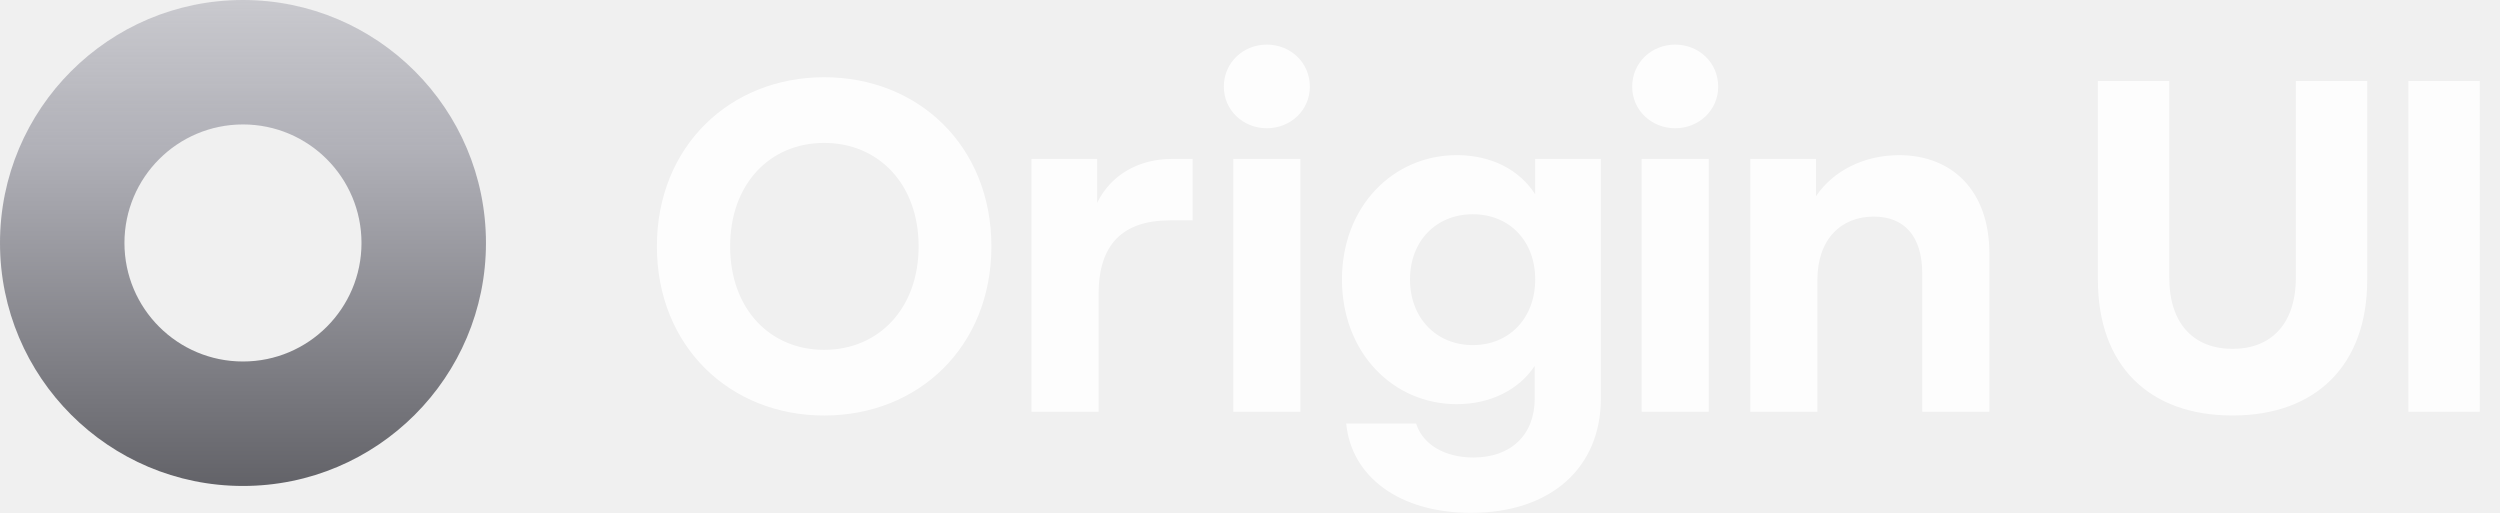
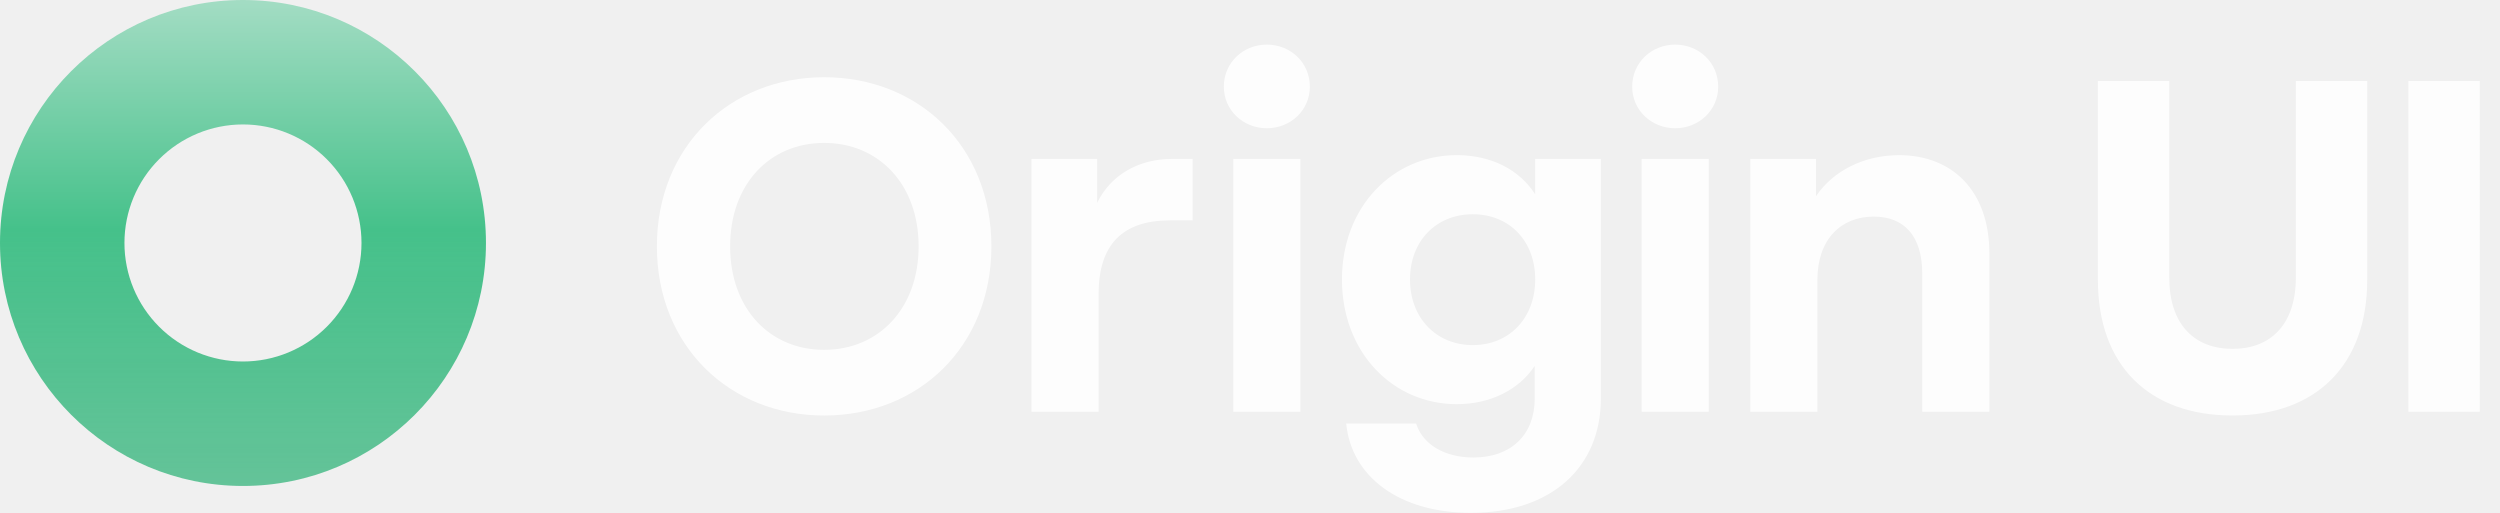
- <svg xmlns="http://www.w3.org/2000/svg" width="117" height="24" fill="none">
-   <path fill="#fff" fill-opacity=".88" fill-rule="evenodd" d="M57.719 19.268V7.438h3.14v11.83h-3.14Zm-.443-15.212c0-1.128.907-1.968 2.013-1.968 1.105 0 2.012.84 2.012 1.968 0 1.105-.907 1.946-2.012 1.946-1.106 0-2.013-.84-2.013-1.946Zm40.906 9.043c0 4.002 2.388 6.346 6.301 6.346 3.892 0 6.302-2.344 6.302-6.346V3.79h-3.339v9.199c0 2.189-1.172 3.338-2.963 3.338-1.791 0-2.962-1.15-2.962-3.338V3.79h-3.34v9.31Zm14.53-9.309v15.478h3.339V3.79h-3.339ZM81.914 19.268V7.438h3.073v1.748c.819-1.217 2.278-1.924 3.892-1.924 2.477 0 4.223 1.658 4.223 4.599v7.407h-3.14v-6.456c0-1.791-.862-2.676-2.277-2.676-1.504 0-2.631 1.04-2.631 2.963v6.17h-3.14Zm-18.911.553C63.246 22.32 65.5 24 68.84 24c3.781 0 6.08-2.145 6.08-5.35V7.438h-3.073v1.658c-.73-1.15-2.056-1.835-3.67-1.835-2.985 0-5.373 2.41-5.373 5.815 0 3.427 2.388 5.838 5.373 5.838 1.592 0 2.918-.686 3.648-1.791v1.525c0 1.703-1.106 2.764-2.874 2.764-1.371 0-2.388-.641-2.676-1.592h-3.272Zm5.925-3.67c-1.702 0-2.94-1.26-2.94-3.074 0-1.813 1.238-3.051 2.94-3.051 1.703 0 2.92 1.238 2.92 3.051 0 1.813-1.217 3.074-2.92 3.074Zm7.901-8.712v11.83h3.14V7.438h-3.14Zm1.57-5.351c-1.106 0-2.012.84-2.012 1.968 0 1.105.906 1.946 2.012 1.946 1.105 0 2.012-.84 2.012-1.946 0-1.128-.907-1.968-2.012-1.968Zm-30.125 17.18V7.438h3.073v2.057c.641-1.327 1.968-2.056 3.494-2.056h.972v2.874h-1.06c-2.212 0-3.34 1.128-3.34 3.45v5.505h-3.14ZM30.743 11.53c0 4.688 3.427 7.916 7.827 7.916 4.422 0 7.827-3.228 7.827-7.916 0-4.687-3.405-7.915-7.827-7.915-4.4 0-7.827 3.228-7.827 7.915Zm7.827 4.843c-2.543 0-4.4-1.924-4.4-4.843 0-2.918 1.857-4.842 4.4-4.842s4.422 1.924 4.422 4.842c0 2.919-1.88 4.843-4.422 4.843Z" clip-rule="evenodd" />
-   <path fill="url(#a)" fill-rule="evenodd" d="M11.371 22.743c6.28 0 11.372-5.091 11.372-11.372C22.743 5.091 17.652 0 11.37 0 5.091 0 0 5.091 0 11.371s5.091 11.372 11.371 11.372Zm0-5.825a5.547 5.547 0 1 0 0-11.094 5.547 5.547 0 0 0 0 11.094Z" clip-rule="evenodd" />
+ <svg xmlns="http://www.w3.org/2000/svg" width="117" height="24" viewBox="0 0 117 24" fill="none">
+   <g clip-path="url(#clip0_1_6)">
+     <path fill-rule="evenodd" clip-rule="evenodd" d="M57.719 19.268V7.438H60.859V19.268H57.719ZM57.276 4.056C57.276 2.928 58.183 2.088 59.289 2.088C60.394 2.088 61.301 2.928 61.301 4.056C61.301 5.161 60.394 6.002 59.289 6.002C58.183 6.002 57.276 5.162 57.276 4.056ZM98.182 13.099C98.182 17.101 100.57 19.445 104.483 19.445C108.375 19.445 110.785 17.101 110.785 13.099V3.79H107.446V12.989C107.446 15.178 106.274 16.327 104.483 16.327C102.692 16.327 101.521 15.177 101.521 12.989V3.79H98.181V13.1L98.182 13.099ZM112.712 3.79V19.268H116.051V3.79H112.712ZM81.914 19.268V7.438H84.987V9.186C85.806 7.969 87.265 7.262 88.879 7.262C91.356 7.262 93.102 8.92 93.102 11.861V19.268H89.962V12.812C89.962 11.021 89.1 10.136 87.685 10.136C86.181 10.136 85.054 11.176 85.054 13.099V19.269L81.914 19.268ZM63.003 19.821C63.246 22.32 65.5 24 68.84 24C72.621 24 74.92 21.855 74.92 18.65V7.438H71.847V9.096C71.117 7.946 69.791 7.261 68.177 7.261C65.192 7.261 62.804 9.671 62.804 13.076C62.804 16.503 65.192 18.914 68.177 18.914C69.769 18.914 71.095 18.228 71.825 17.123V18.648C71.825 20.351 70.719 21.412 68.951 21.412C67.58 21.412 66.563 20.771 66.275 19.82L63.003 19.821ZM68.928 16.151C67.226 16.151 65.988 14.891 65.988 13.077C65.988 11.264 67.226 10.026 68.928 10.026C70.631 10.026 71.848 11.264 71.848 13.077C71.848 14.89 70.631 16.151 68.928 16.151ZM76.829 7.439V19.269H79.969V7.438L76.829 7.439ZM78.399 2.088C77.293 2.088 76.387 2.928 76.387 4.056C76.387 5.161 77.293 6.002 78.399 6.002C79.504 6.002 80.411 5.162 80.411 4.056C80.411 2.928 79.504 2.088 78.399 2.088ZM48.274 19.268V7.438H51.347V9.495C51.988 8.168 53.315 7.439 54.841 7.439H55.813V10.313H54.753C52.541 10.313 51.413 11.441 51.413 13.763V19.268H48.274ZM30.743 11.53C30.743 16.218 34.17 19.446 38.57 19.446C42.992 19.446 46.397 16.218 46.397 11.53C46.397 6.843 42.992 3.615 38.57 3.615C34.17 3.615 30.743 6.843 30.743 11.53ZM38.57 16.373C36.027 16.373 34.17 14.449 34.17 11.53C34.17 8.612 36.027 6.688 38.57 6.688C41.113 6.688 42.992 8.612 42.992 11.53C42.992 14.449 41.112 16.373 38.57 16.373Z" fill="white" fill-opacity="0.88" />
+     <path fill-rule="evenodd" clip-rule="evenodd" d="M11.371 22.743C17.651 22.743 22.743 17.652 22.743 11.371C22.743 5.091 17.652 0 11.37 0C5.091 0 0 5.091 0 11.371C0 17.651 5.091 22.743 11.371 22.743ZM11.371 16.918C12.842 16.918 14.253 16.334 15.293 15.293C16.334 14.253 16.918 12.842 16.918 11.371C16.918 9.9 16.334 8.489 15.293 7.449C14.253 6.408 12.842 5.824 11.371 5.824C9.9 5.824 8.489 6.408 7.449 7.449C6.408 8.489 5.824 9.9 5.824 11.371C5.824 12.842 6.408 14.253 7.449 15.293C8.489 16.334 9.9 16.918 11.371 16.918Z" fill="url(#paint0_linear_1_6)" />
+   </g>
  <defs>
-     <linearGradient id="a" x1="11.371" x2="11.371" y1="-9.239" y2="22.743" gradientUnits="userSpaceOnUse">
+     <linearGradient id="paint0_linear_1_6" x1="11.371" y1="-9.239" x2="11.371" y2="22.743" gradientUnits="userSpaceOnUse">
      <stop stop-color="#F4F4F5" />
-       <stop offset=".506" stop-color="#A1A1AA" stop-opacity=".8" />
-       <stop offset="1" stop-color="#3F3F46" stop-opacity=".8" />
+       <stop offset="0.625" stop-color="#45C18A" />
+       <stop offset="1" stop-color="#41B883" stop-opacity="0.8" />
    </linearGradient>
+     <clipPath id="clip0_1_6">
+       <rect width="117" height="24" fill="white" />
+     </clipPath>
  </defs>
</svg>
